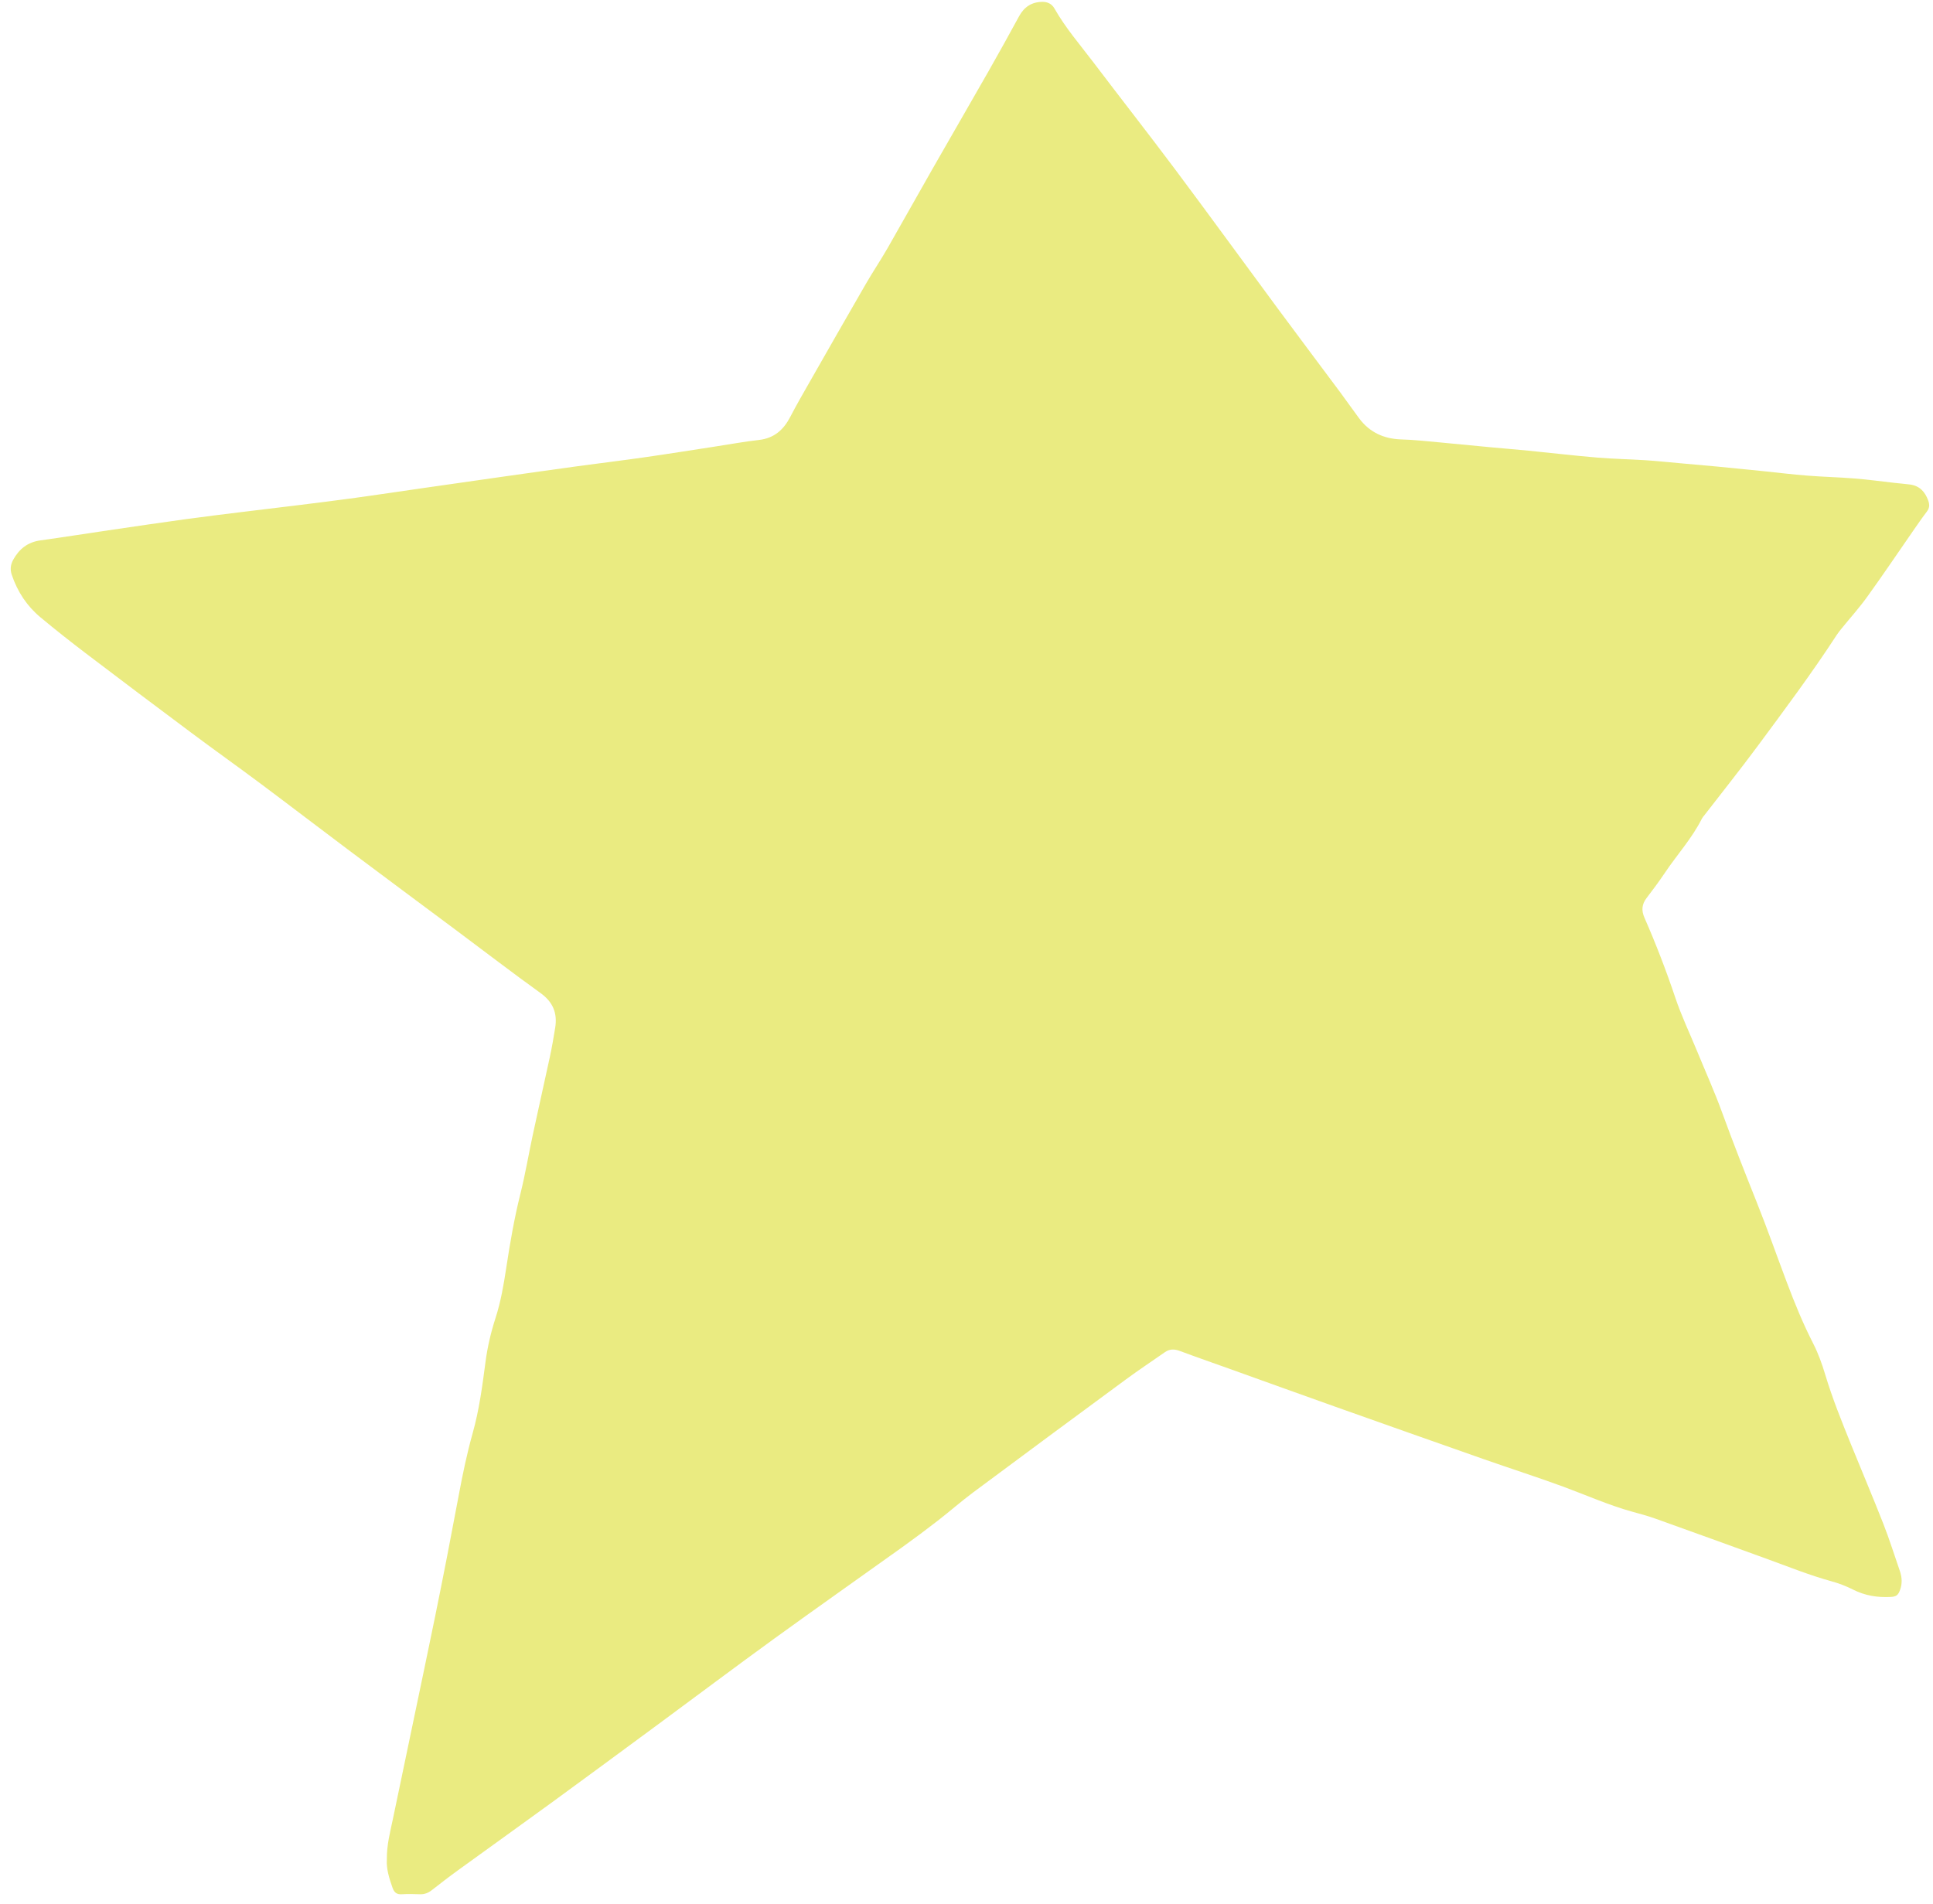
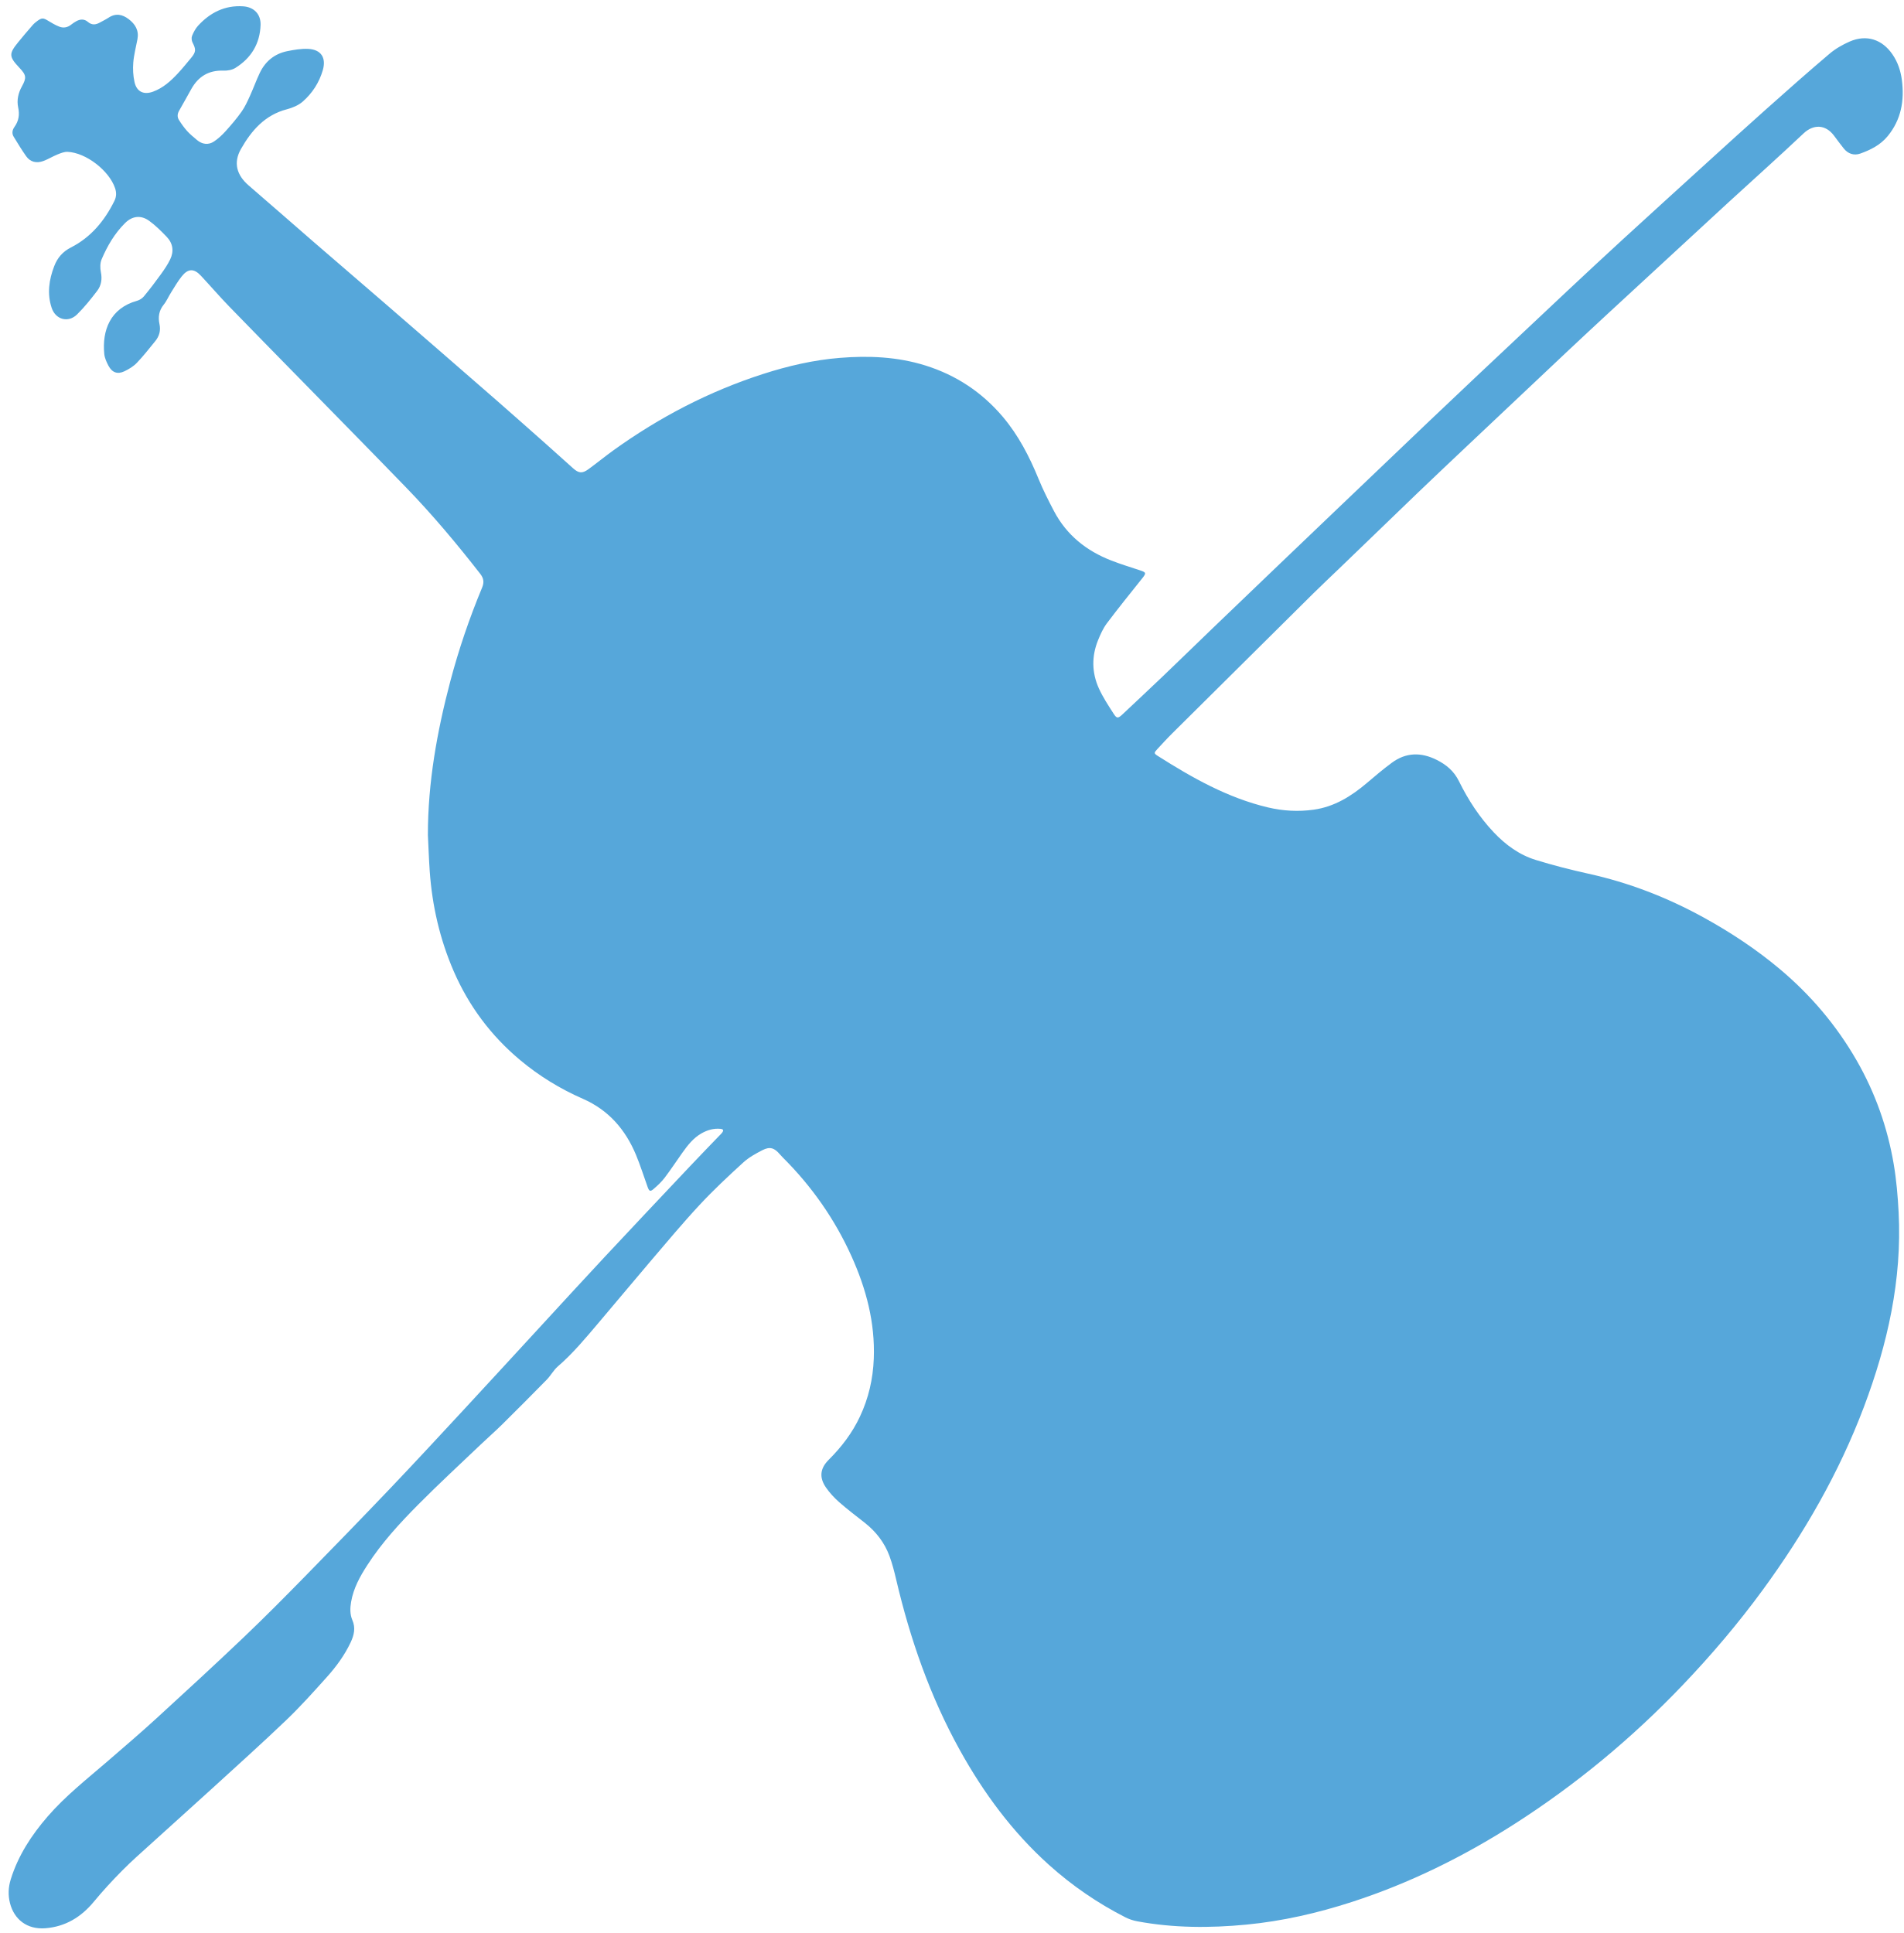
- <svg xmlns="http://www.w3.org/2000/svg" width="134" height="132" viewBox="0 0 134 132" fill="none">
-   <path d="M26.817 128.963C26.802 127.915 27.049 127.028 27.234 126.135C28.202 121.465 29.195 116.803 30.153 112.132C30.733 109.297 31.281 106.456 31.813 103.612C32.08 102.181 32.377 100.76 32.77 99.357C33.221 97.751 33.438 96.097 33.654 94.448C33.791 93.401 34.029 92.382 34.352 91.384C34.717 90.251 34.916 89.082 35.094 87.912C35.354 86.192 35.649 84.483 36.072 82.79C36.417 81.41 36.65 80.002 36.95 78.611C37.33 76.837 37.734 75.069 38.115 73.296C38.26 72.621 38.378 71.941 38.487 71.261C38.65 70.252 38.336 69.476 37.471 68.855C35.487 67.427 33.55 65.937 31.59 64.476C29.138 62.647 26.681 60.827 24.233 58.99C22.181 57.453 20.148 55.891 18.094 54.357C16.497 53.164 14.87 52.008 13.273 50.815C10.833 48.995 8.402 47.164 5.979 45.322C4.906 44.505 3.845 43.67 2.809 42.806C1.867 42.024 1.211 41.026 0.818 39.862C0.695 39.501 0.725 39.164 0.91 38.822C1.325 38.061 1.923 37.589 2.803 37.468C4.377 37.249 5.946 37.001 7.517 36.77C9.297 36.509 11.075 36.245 12.857 36C14.162 35.819 15.472 35.663 16.779 35.5C18.089 35.337 19.398 35.185 20.706 35.023C22.014 34.86 23.322 34.699 24.629 34.519C26.188 34.305 27.744 34.071 29.301 33.846C31.096 33.588 32.89 33.329 34.685 33.076C36.481 32.821 38.276 32.566 40.072 32.321C41.601 32.112 43.134 31.929 44.661 31.71C46.293 31.477 47.919 31.216 49.549 30.966C50.57 30.811 51.589 30.62 52.615 30.505C53.667 30.385 54.321 29.799 54.786 28.9C55.201 28.102 55.649 27.321 56.096 26.54C57.402 24.248 58.71 21.956 60.03 19.672C60.511 18.841 61.047 18.044 61.525 17.212C62.563 15.404 63.574 13.581 64.608 11.772C65.909 9.493 67.226 7.224 68.525 4.943C69.245 3.68 69.948 2.407 70.644 1.129C70.999 0.477 71.522 0.132 72.272 0.129C72.638 0.127 72.924 0.283 73.096 0.587C73.861 1.937 74.876 3.107 75.808 4.336C77.681 6.809 79.598 9.251 81.457 11.736C83.845 14.931 86.188 18.159 88.558 21.366C90.002 23.32 91.463 25.26 92.913 27.209C93.35 27.8 93.77 28.402 94.209 28.993C94.938 29.976 95.925 30.43 97.147 30.468C98.058 30.494 98.969 30.6 99.878 30.681C101.011 30.784 102.143 30.9 103.277 31.006C104.171 31.09 105.067 31.161 105.961 31.249C107.541 31.405 109.118 31.592 110.699 31.725C111.818 31.82 112.943 31.838 114.063 31.91C114.841 31.96 115.615 32.044 116.391 32.112C117.271 32.191 118.151 32.265 119.031 32.349C120.09 32.45 121.147 32.559 122.206 32.665C123.234 32.77 124.259 32.898 125.29 32.978C126.379 33.065 127.474 33.088 128.563 33.176C129.489 33.249 130.41 33.377 131.333 33.481C131.69 33.52 132.047 33.548 132.403 33.594C133.078 33.684 133.455 34.105 133.674 34.72C133.773 35 133.759 35.229 133.574 35.473C133.237 35.914 132.923 36.372 132.607 36.828C131.555 38.344 130.526 39.874 129.447 41.37C128.889 42.148 128.243 42.864 127.639 43.608C127.526 43.748 127.414 43.891 127.317 44.04C125.59 46.694 123.695 49.229 121.813 51.772C120.618 53.386 119.363 54.956 118.135 56.547C118.081 56.617 118.017 56.685 117.978 56.764C117.293 58.129 116.262 59.256 115.418 60.512C115.017 61.108 114.589 61.689 114.15 62.258C113.811 62.7 113.775 63.128 114.001 63.64C114.795 65.453 115.505 67.299 116.137 69.178C116.555 70.425 117.126 71.623 117.629 72.843C118.222 74.284 118.863 75.708 119.394 77.172C120.147 79.245 120.957 81.293 121.774 83.341C122.514 85.192 123.173 87.076 123.877 88.941C124.417 90.373 124.994 91.788 125.694 93.153C126.039 93.828 126.303 94.556 126.521 95.285C127.022 96.956 127.674 98.567 128.327 100.179C129.07 102.013 129.845 103.836 130.567 105.679C130.982 106.739 131.321 107.829 131.695 108.905C131.849 109.344 131.881 109.781 131.721 110.227C131.586 110.6 131.463 110.705 131.067 110.727C130.154 110.775 129.283 110.637 128.453 110.215C127.974 109.972 127.462 109.777 126.945 109.636C125.453 109.224 124.019 108.648 122.569 108.119C119.962 107.169 117.354 106.227 114.742 105.292C114.221 105.105 113.682 104.963 113.147 104.815C111.51 104.361 109.961 103.667 108.371 103.081C106.557 102.415 104.713 101.824 102.887 101.184C99.45 99.977 96.014 98.763 92.581 97.543C90.109 96.664 87.641 95.772 85.17 94.886C84.041 94.481 82.907 94.089 81.784 93.669C81.414 93.531 81.085 93.526 80.761 93.751C79.864 94.376 78.951 94.983 78.07 95.63C74.533 98.234 70.999 100.845 67.475 103.469C66.634 104.095 65.845 104.791 65.017 105.433C64.212 106.057 63.394 106.669 62.566 107.263C59.605 109.384 56.622 111.479 53.673 113.617C50.978 115.572 48.317 117.572 45.638 119.548C43.163 121.372 40.691 123.199 38.209 125.009C36.053 126.581 33.88 128.132 31.72 129.699C31.113 130.139 30.521 130.6 29.93 131.06C29.682 131.253 29.421 131.353 29.101 131.34C28.682 131.323 28.259 131.317 27.842 131.341C27.498 131.36 27.328 131.215 27.215 130.901C26.976 130.233 26.777 129.561 26.817 128.963Z" fill="#EAEB81" />
+ <svg xmlns="http://www.w3.org/2000/svg" width="128" height="130" viewBox="0 0 128 130" fill="none">
+   <path d="M28.771 56.16C28.769 52.637 29.383 49.208 30.278 45.82C30.847 43.67 31.563 41.569 32.417 39.517C32.567 39.153 32.521 38.886 32.285 38.584C30.719 36.575 29.086 34.624 27.314 32.794C24.915 30.317 22.495 27.86 20.085 25.396C18.522 23.797 16.953 22.206 15.399 20.6C14.751 19.93 14.143 19.223 13.507 18.541C13.045 18.045 12.647 18.052 12.221 18.585C11.954 18.92 11.738 19.294 11.51 19.657C11.335 19.932 11.209 20.241 11.006 20.492C10.687 20.887 10.622 21.325 10.722 21.788C10.819 22.235 10.711 22.609 10.435 22.947C10.033 23.439 9.642 23.944 9.203 24.401C8.974 24.64 8.67 24.825 8.367 24.969C7.901 25.192 7.535 25.057 7.291 24.593C7.162 24.348 7.038 24.075 7.011 23.805C6.857 22.233 7.403 20.733 9.211 20.23C9.382 20.183 9.562 20.069 9.674 19.933C10.07 19.454 10.447 18.961 10.81 18.457C11.043 18.134 11.271 17.801 11.443 17.445C11.707 16.9 11.629 16.364 11.206 15.924C10.838 15.543 10.458 15.16 10.03 14.851C9.477 14.452 8.899 14.52 8.415 14.996C7.711 15.692 7.218 16.538 6.833 17.439C6.726 17.691 6.727 18.025 6.783 18.301C6.879 18.773 6.809 19.203 6.531 19.565C6.11 20.116 5.673 20.664 5.181 21.148C4.591 21.728 3.741 21.5 3.475 20.709C3.157 19.755 3.293 18.811 3.65 17.889C3.865 17.332 4.217 16.924 4.774 16.64C6.115 15.956 7.03 14.849 7.691 13.514C7.833 13.229 7.837 12.954 7.738 12.657C7.342 11.477 5.783 10.264 4.542 10.212C4.319 10.203 4.083 10.3 3.869 10.386C3.541 10.518 3.237 10.712 2.905 10.832C2.459 10.992 2.041 10.906 1.757 10.504C1.458 10.082 1.191 9.637 0.921 9.197C0.778 8.967 0.833 8.732 0.977 8.529C1.263 8.128 1.326 7.708 1.222 7.225C1.118 6.735 1.226 6.255 1.473 5.811C1.795 5.229 1.77 5.049 1.306 4.559C0.598 3.807 0.586 3.621 1.225 2.836C1.542 2.445 1.869 2.063 2.199 1.684C2.295 1.575 2.413 1.477 2.533 1.392C2.815 1.192 2.917 1.204 3.217 1.385C3.467 1.536 3.722 1.691 3.994 1.795C4.269 1.9 4.546 1.851 4.787 1.655C4.89 1.571 5.005 1.5 5.119 1.433C5.389 1.279 5.667 1.264 5.907 1.471C6.181 1.707 6.442 1.669 6.723 1.512C6.917 1.404 7.119 1.308 7.303 1.187C7.785 0.871 8.229 0.964 8.655 1.289C9.099 1.627 9.351 2.052 9.243 2.632C9.146 3.156 9.005 3.676 8.962 4.203C8.926 4.637 8.95 5.093 9.045 5.519C9.189 6.171 9.665 6.396 10.295 6.163C10.965 5.916 11.483 5.449 11.959 4.937C12.271 4.603 12.558 4.243 12.853 3.891C13.183 3.496 13.185 3.317 12.946 2.859C12.881 2.733 12.863 2.536 12.915 2.409C13.014 2.165 13.145 1.919 13.319 1.728C14.13 0.844 15.123 0.345 16.347 0.425C17.073 0.472 17.543 0.951 17.521 1.675C17.481 2.935 16.89 3.909 15.825 4.569C15.602 4.708 15.287 4.761 15.018 4.751C14.038 4.716 13.342 5.14 12.87 5.975C12.594 6.464 12.326 6.959 12.045 7.445C11.919 7.661 11.91 7.877 12.037 8.076C12.202 8.336 12.383 8.591 12.589 8.82C12.786 9.037 13.021 9.224 13.245 9.416C13.591 9.711 14.017 9.768 14.394 9.512C14.685 9.316 14.949 9.068 15.183 8.807C15.559 8.389 15.926 7.96 16.249 7.501C16.477 7.179 16.642 6.808 16.807 6.447C17.041 5.935 17.229 5.403 17.471 4.897C17.846 4.116 18.467 3.612 19.319 3.44C19.779 3.348 20.258 3.265 20.723 3.288C21.594 3.331 21.949 3.888 21.703 4.727C21.459 5.559 20.998 6.268 20.357 6.831C20.069 7.083 19.67 7.249 19.294 7.348C17.811 7.732 16.905 8.781 16.199 10.025C15.677 10.948 15.915 11.78 16.725 12.477C18.183 13.73 19.626 15.002 21.079 16.262C22.69 17.657 24.307 19.044 25.919 20.436C27.139 21.491 28.357 22.548 29.574 23.605C30.847 24.712 32.122 25.816 33.391 26.927C34.505 27.901 35.611 28.884 36.718 29.865C37.326 30.405 37.927 30.953 38.535 31.494C38.914 31.832 39.15 31.857 39.563 31.557C40.137 31.14 40.687 30.688 41.263 30.273C44.351 28.056 47.685 26.317 51.309 25.151C52.989 24.609 54.707 24.21 56.469 24.068C58.41 23.91 60.341 23.992 62.222 24.58C64.281 25.225 66.007 26.364 67.409 28.009C68.478 29.267 69.217 30.703 69.837 32.22C70.138 32.957 70.502 33.672 70.873 34.379C71.719 35.985 73.05 37.048 74.722 37.696C75.355 37.943 76.007 38.142 76.653 38.356C77.07 38.493 77.083 38.542 76.81 38.885C76.009 39.891 75.198 40.891 74.426 41.919C74.173 42.256 73.993 42.66 73.833 43.054C73.394 44.136 73.409 45.236 73.886 46.292C74.159 46.895 74.53 47.455 74.889 48.013C75.094 48.333 75.182 48.319 75.477 48.041C76.382 47.189 77.291 46.341 78.189 45.483C79.322 44.398 80.445 43.303 81.575 42.215C83.069 40.779 84.565 39.345 86.061 37.913C87.343 36.685 88.627 35.459 89.911 34.232C91.943 32.289 93.975 30.346 96.011 28.407C97.093 27.376 98.178 26.348 99.265 25.324C101.29 23.416 103.314 21.508 105.343 19.605C106.585 18.441 107.829 17.281 109.082 16.131C110.969 14.401 112.862 12.68 114.757 10.957C116.081 9.753 117.403 8.548 118.741 7.357C120.154 6.097 121.571 4.84 123.015 3.616C123.415 3.277 123.891 3.004 124.374 2.793C125.499 2.303 126.553 2.644 127.247 3.655C127.609 4.18 127.802 4.769 127.882 5.391C128.058 6.765 127.835 8.047 126.931 9.151C126.445 9.745 125.782 10.081 125.082 10.329C124.662 10.477 124.259 10.347 123.97 9.981C123.749 9.703 123.535 9.419 123.325 9.133C122.737 8.34 121.919 8.361 121.274 8.969C119.618 10.533 117.919 12.052 116.239 13.592C115.411 14.352 114.586 15.116 113.761 15.879C111.89 17.605 110.019 19.329 108.151 21.057C107.239 21.901 106.329 22.747 105.423 23.599C103.161 25.729 100.902 27.863 98.643 29.996C97.547 31.032 96.449 32.068 95.359 33.113C93.587 34.815 91.823 36.523 90.055 38.228C89.469 38.793 88.874 39.348 88.295 39.921C85.141 43.045 81.989 46.172 78.839 49.303C78.482 49.656 78.143 50.029 77.802 50.397C77.587 50.628 77.586 50.67 77.847 50.837C80.167 52.308 82.543 53.657 85.251 54.3C86.271 54.541 87.303 54.599 88.337 54.453C89.722 54.258 90.857 53.55 91.901 52.664C92.453 52.196 93.006 51.725 93.589 51.296C94.542 50.592 95.559 50.581 96.602 51.104C97.25 51.429 97.762 51.853 98.101 52.541C98.717 53.791 99.478 54.96 100.442 55.98C101.237 56.82 102.161 57.496 103.27 57.836C104.429 58.192 105.606 58.496 106.79 58.756C109.515 59.355 112.082 60.348 114.525 61.689C116.347 62.691 118.073 63.829 119.665 65.165C121.747 66.913 123.481 68.954 124.838 71.316C126.091 73.497 126.917 75.833 127.335 78.304C127.514 79.365 127.606 80.447 127.662 81.522C127.899 86.067 126.919 90.401 125.329 94.62C123.655 99.056 121.31 103.123 118.518 106.939C116.873 109.187 115.074 111.304 113.15 113.32C109.742 116.893 105.971 120.023 101.814 122.681C98.395 124.868 94.781 126.653 90.913 127.908C88.597 128.659 86.231 129.203 83.809 129.436C81.357 129.672 78.902 129.667 76.467 129.213C76.195 129.163 75.921 129.072 75.674 128.947C73.805 127.996 72.091 126.82 70.529 125.416C68.067 123.201 66.138 120.583 64.541 117.703C62.537 114.089 61.195 110.228 60.255 106.216C60.131 105.684 59.993 105.152 59.805 104.64C59.474 103.745 58.906 103.013 58.158 102.421C57.577 101.963 56.986 101.516 56.43 101.029C56.101 100.739 55.793 100.407 55.542 100.047C55.07 99.367 55.138 98.754 55.726 98.171C56.583 97.317 57.305 96.371 57.821 95.272C58.403 94.034 58.701 92.736 58.753 91.371C58.846 88.948 58.241 86.676 57.257 84.492C56.133 81.999 54.585 79.789 52.647 77.856C52.574 77.782 52.502 77.708 52.435 77.629C52.074 77.2 51.767 77.094 51.273 77.348C50.815 77.582 50.347 77.841 49.973 78.184C48.967 79.103 47.971 80.034 47.045 81.029C45.907 82.252 44.837 83.538 43.751 84.809C42.57 86.193 41.41 87.596 40.23 88.983C39.369 89.996 38.522 91.024 37.507 91.898C37.221 92.145 37.035 92.507 36.769 92.781C35.775 93.796 34.773 94.801 33.763 95.8C33.301 96.257 32.809 96.685 32.338 97.135C30.935 98.472 29.51 99.787 28.145 101.163C26.885 102.433 25.669 103.752 24.693 105.267C24.201 106.028 23.766 106.817 23.609 107.728C23.537 108.143 23.525 108.565 23.691 108.953C23.921 109.483 23.807 109.963 23.581 110.447C23.175 111.313 22.613 112.079 21.981 112.784C21.091 113.776 20.201 114.771 19.241 115.689C17.595 117.264 15.898 118.787 14.217 120.323C12.883 121.539 11.538 122.741 10.202 123.956C9.534 124.563 8.853 125.157 8.219 125.799C7.554 126.471 6.911 127.168 6.309 127.897C5.454 128.932 4.397 129.573 3.057 129.68C1.799 129.779 0.949 129.068 0.673 127.997C0.533 127.451 0.558 126.921 0.726 126.381C1.226 124.781 2.117 123.42 3.203 122.164C4.402 120.78 5.835 119.656 7.213 118.467C8.321 117.511 9.434 116.557 10.515 115.569C12.479 113.772 14.439 111.968 16.367 110.132C17.771 108.796 19.137 107.416 20.494 106.032C22.442 104.045 24.379 102.048 26.298 100.035C27.971 98.277 29.618 96.495 31.267 94.716C33.007 92.838 34.737 90.951 36.47 89.069C37.865 87.556 39.251 86.038 40.655 84.536C42.554 82.502 44.463 80.48 46.373 78.457C47.033 77.757 47.703 77.068 48.37 76.374C48.431 76.311 48.499 76.251 48.551 76.181C48.673 76.02 48.643 75.939 48.446 75.918C47.989 75.873 47.569 75.996 47.171 76.22C46.613 76.536 46.235 77.029 45.873 77.537C45.478 78.092 45.106 78.662 44.694 79.204C44.481 79.484 44.217 79.731 43.95 79.961C43.723 80.156 43.653 80.121 43.547 79.832C43.285 79.109 43.057 78.372 42.761 77.662C42.05 75.961 40.917 74.652 39.189 73.896C37.663 73.228 36.251 72.362 34.971 71.292C33.006 69.648 31.517 67.649 30.499 65.299C29.574 63.157 29.059 60.917 28.895 58.596C28.839 57.785 28.811 56.972 28.771 56.16Z" fill="#56A7DA" />
</svg>
